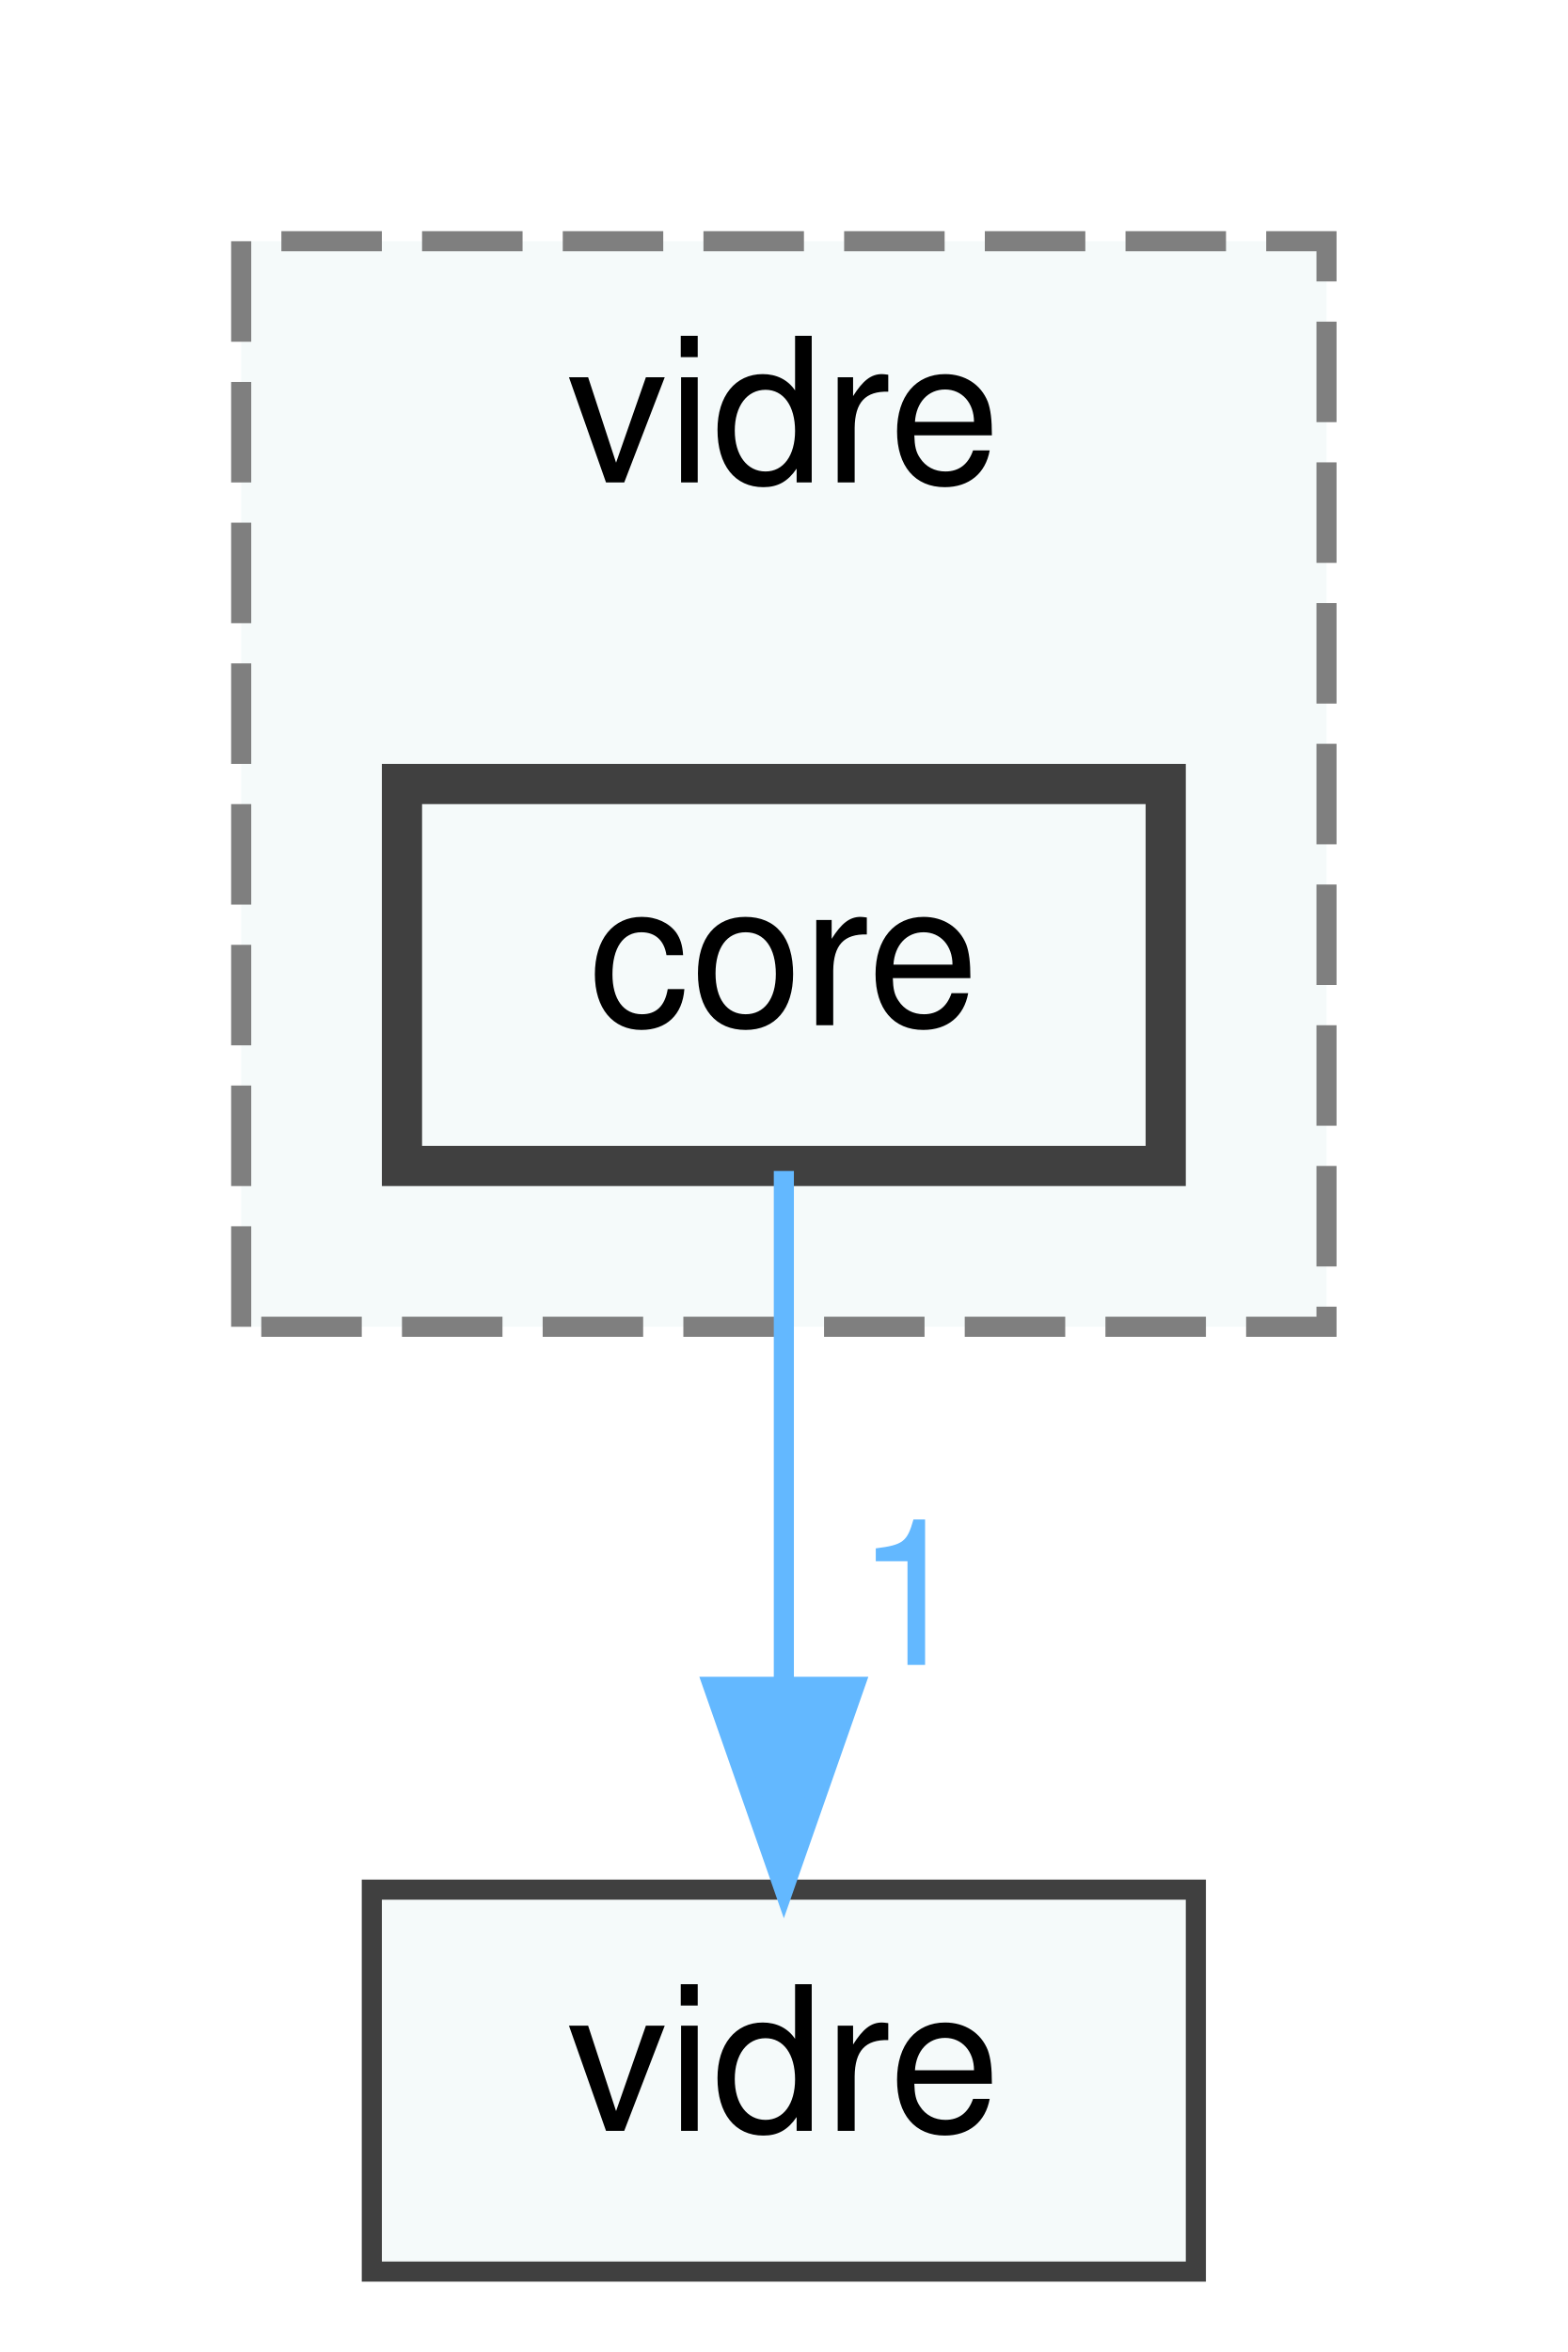
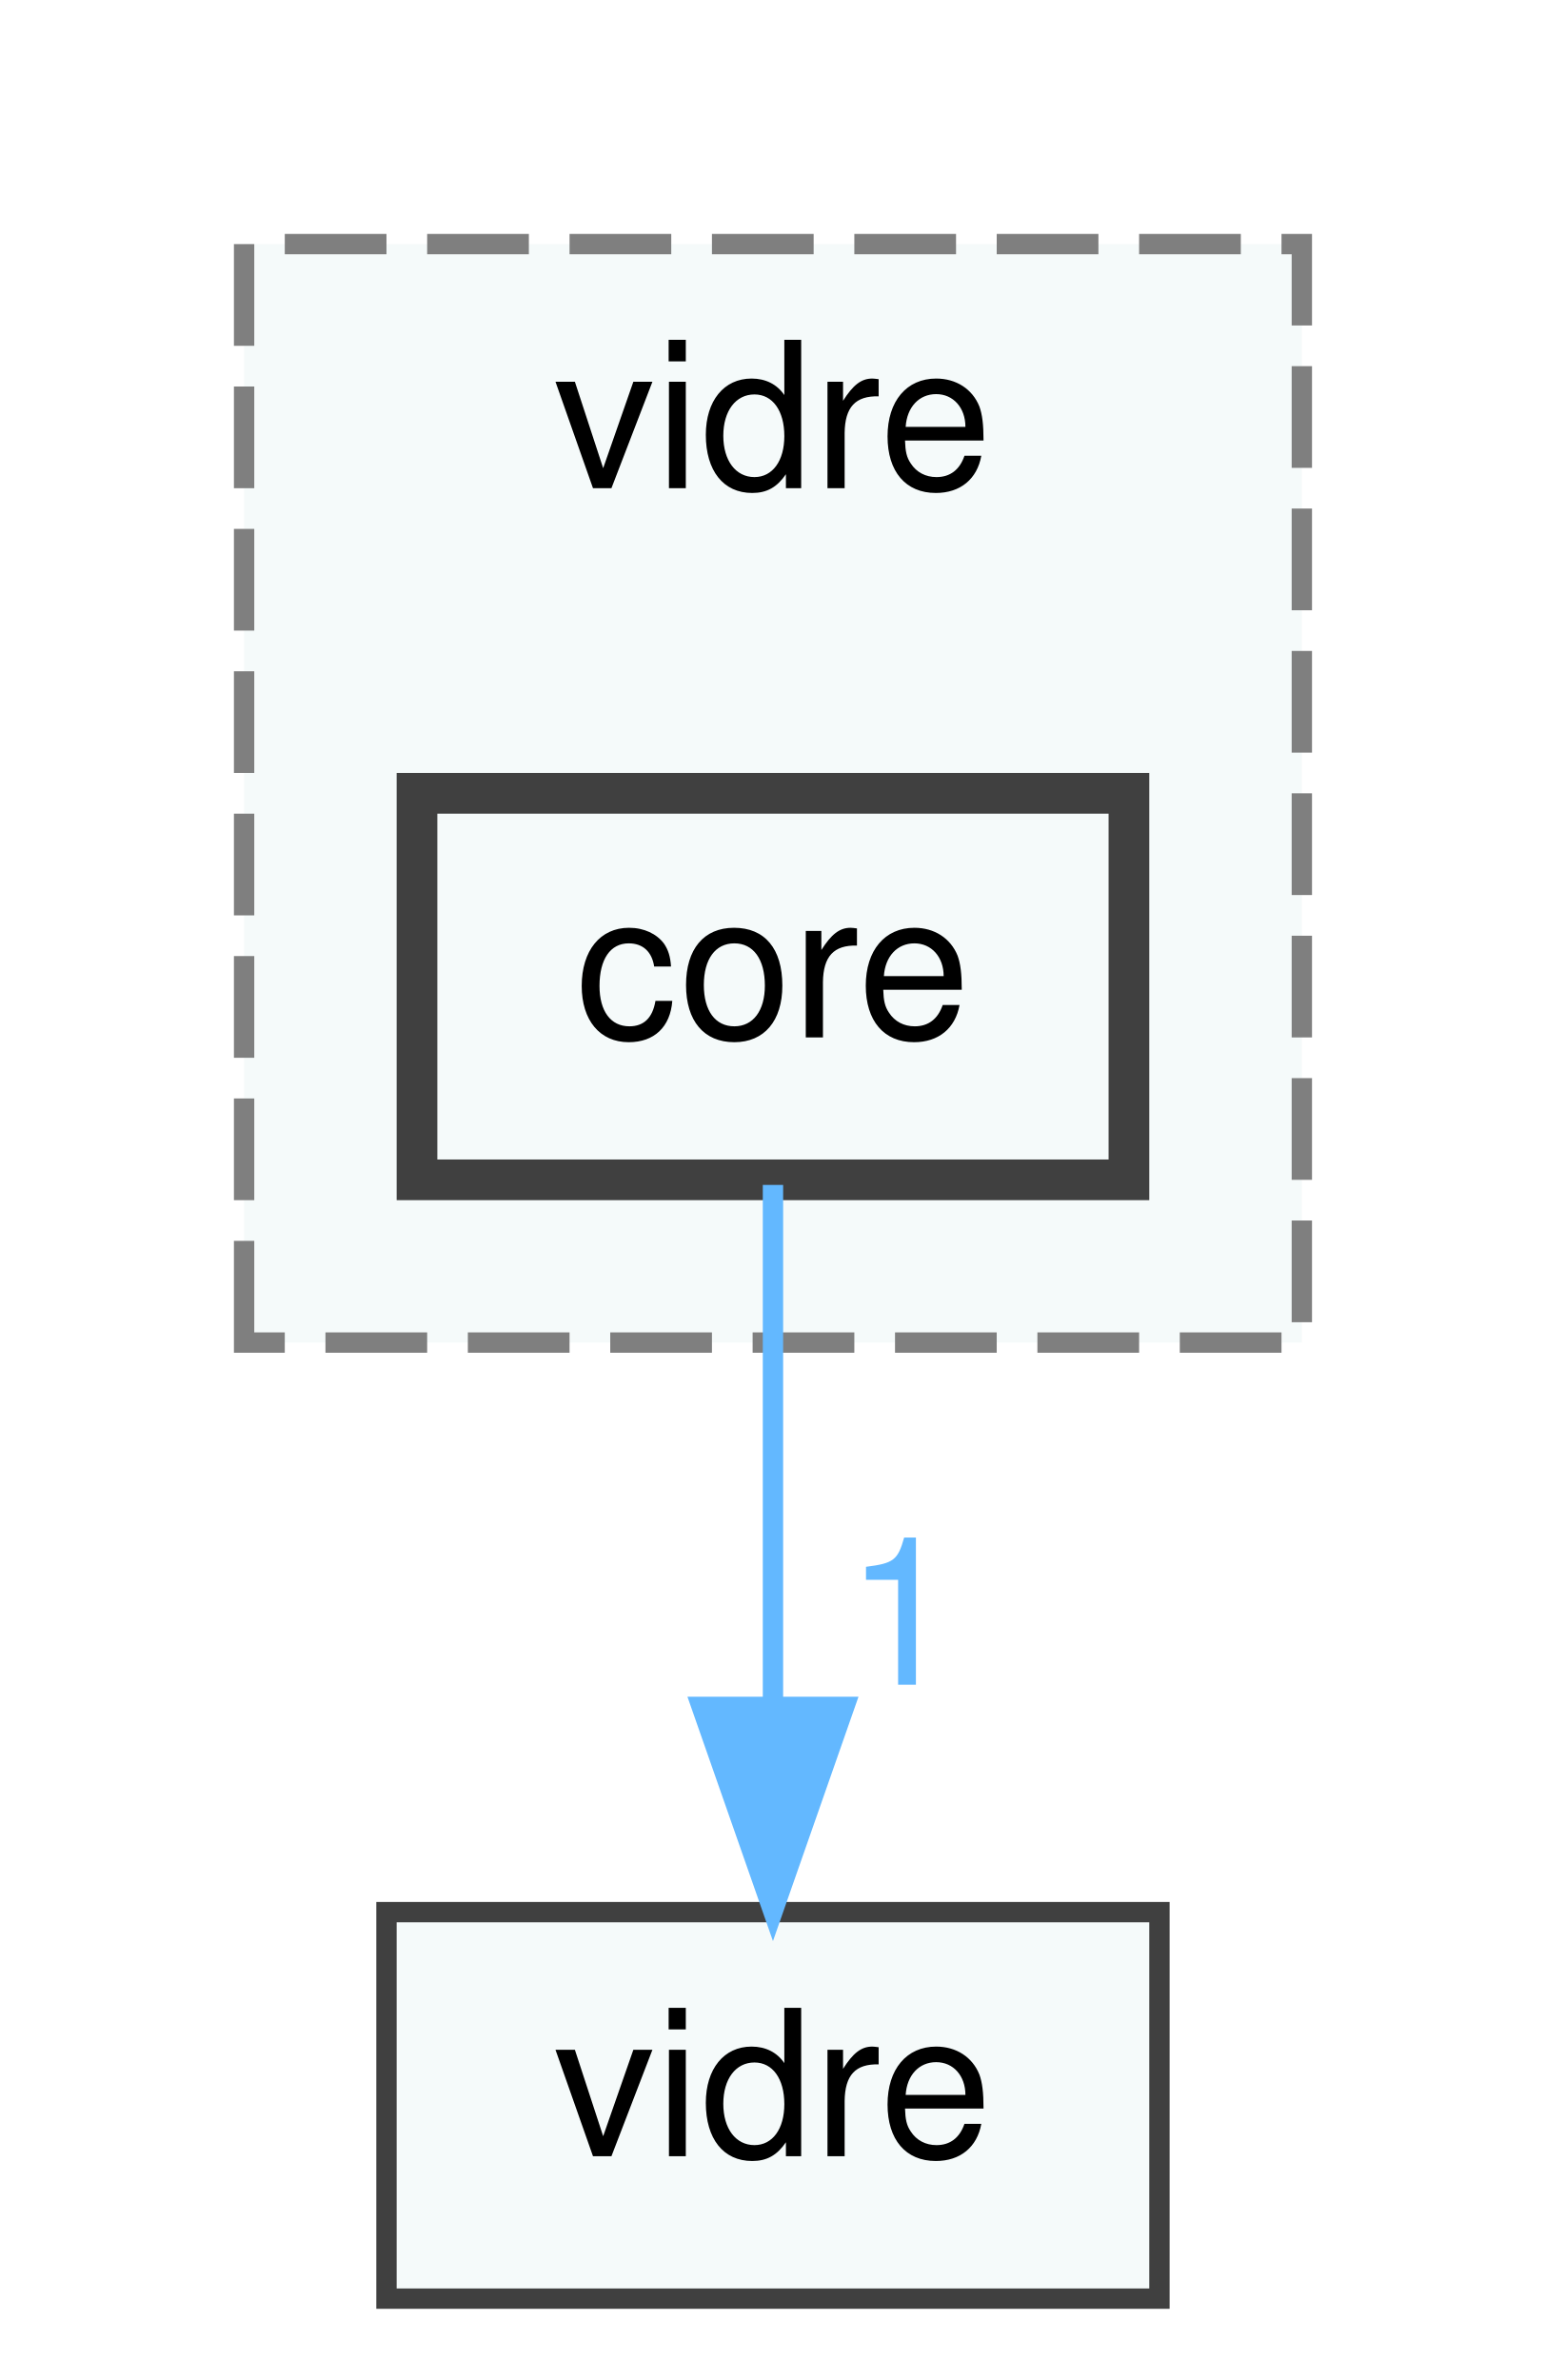
- <svg xmlns="http://www.w3.org/2000/svg" xmlns:xlink="http://www.w3.org/1999/xlink" width="78pt" height="117pt" viewBox="0.00 0.00 78.00 117.00">
+ <svg xmlns="http://www.w3.org/2000/svg" xmlns:xlink="http://www.w3.org/1999/xlink" width="76pt" height="117pt" viewBox="0.00 0.00 76.00 117.00">
  <g id="graph0" class="graph" transform="scale(1 1) rotate(0) translate(4 113)">
    <g id="clust1" class="cluster">
      <g id="a_clust1">
        <a xlink:href="dir_abfbd75b8d5d8fa64115dd5dc04364b4.html" target="_top" xlink:title="vidre">
-           <polygon fill="#f5fafa" stroke="#7f7f7f" stroke-dasharray="5,2" points="8,-47 8,-101 62,-101 62,-47 8,-47" />
-           <text text-anchor="middle" x="35" y="-89" font-family="Helvetica,sans-Serif" font-size="10.00">vidre</text>
+           <polygon fill="#f5fafa" stroke="#7f7f7f" stroke-dasharray="5,2" points="8,-47 8,-101 60,-101 60,-47 8,-47" />
+           <text text-anchor="middle" x="34" y="-89" font-family="Helvetica,sans-Serif" font-size="10.00">vidre</text>
        </a>
      </g>
    </g>
    <g id="node1" class="node">
      <g id="a_node1">
        <a xlink:href="dir_8e370ab9a26a8af5049bcb3d6d409da2.html" target="_top" xlink:title="core">
-           <polygon fill="#f5fafa" stroke="#404040" stroke-width="2" points="54,-74 16,-74 16,-55 54,-55 54,-74" />
-           <text text-anchor="middle" x="35" y="-62" font-family="Helvetica,sans-Serif" font-size="10.00">core</text>
+           <polygon fill="#f5fafa" stroke="#404040" stroke-width="2" points="51.5,-74 16.5,-74 16.5,-55 51.5,-55 51.5,-74" />
+           <text text-anchor="middle" x="34" y="-62" font-family="Helvetica,sans-Serif" font-size="10.00">core</text>
        </a>
      </g>
    </g>
    <g id="node2" class="node">
      <g id="a_node2">
        <a xlink:href="dir_ddb180b1b706da902332ef6e99c640a4.html" target="_top" xlink:title="vidre">
-           <polygon fill="#f5fafa" stroke="#404040" points="55.5,-19 14.5,-19 14.5,0 55.5,0 55.5,-19" />
-           <text text-anchor="middle" x="35" y="-7" font-family="Helvetica,sans-Serif" font-size="10.00">vidre</text>
+           <polygon fill="#f5fafa" stroke="#404040" points="53,-19 15,-19 15,0 53,0 53,-19" />
+           <text text-anchor="middle" x="34" y="-7" font-family="Helvetica,sans-Serif" font-size="10.00">vidre</text>
        </a>
      </g>
    </g>
    <g id="edge1" class="edge">
      <g id="a_edge1">
-         <a xlink:href="dir_000002_000008.html" target="_top">
-           <path fill="none" stroke="#63b8ff" d="M35,-54.75C35,-47.8 35,-37.85 35,-29.13" />
-           <polygon fill="#63b8ff" stroke="#63b8ff" points="38.5,-29.09 35,-19.09 31.5,-29.09 38.5,-29.09" />
+         <a xlink:href="dir_000005_000030.html" target="_top">
+           <path fill="none" stroke="#63b8ff" d="M34,-54.75C34,-47.8 34,-37.85 34,-29.13" />
+           <polygon fill="#63b8ff" stroke="#63b8ff" points="37.5,-29.09 34,-19.09 30.5,-29.09 37.5,-29.09" />
        </a>
      </g>
      <g id="a_edge1-headlabel">
-         <a xlink:href="dir_000002_000008.html" target="_top" xlink:title="1">
-           <text text-anchor="middle" x="41.34" y="-30.18" font-family="Helvetica,sans-Serif" font-size="10.00" fill="#63b8ff">1</text>
+         <a xlink:href="dir_000005_000030.html" target="_top" xlink:title="1">
+           <text text-anchor="middle" x="40.34" y="-30.18" font-family="Helvetica,sans-Serif" font-size="10.00" fill="#63b8ff">1</text>
        </a>
      </g>
    </g>
  </g>
</svg>
